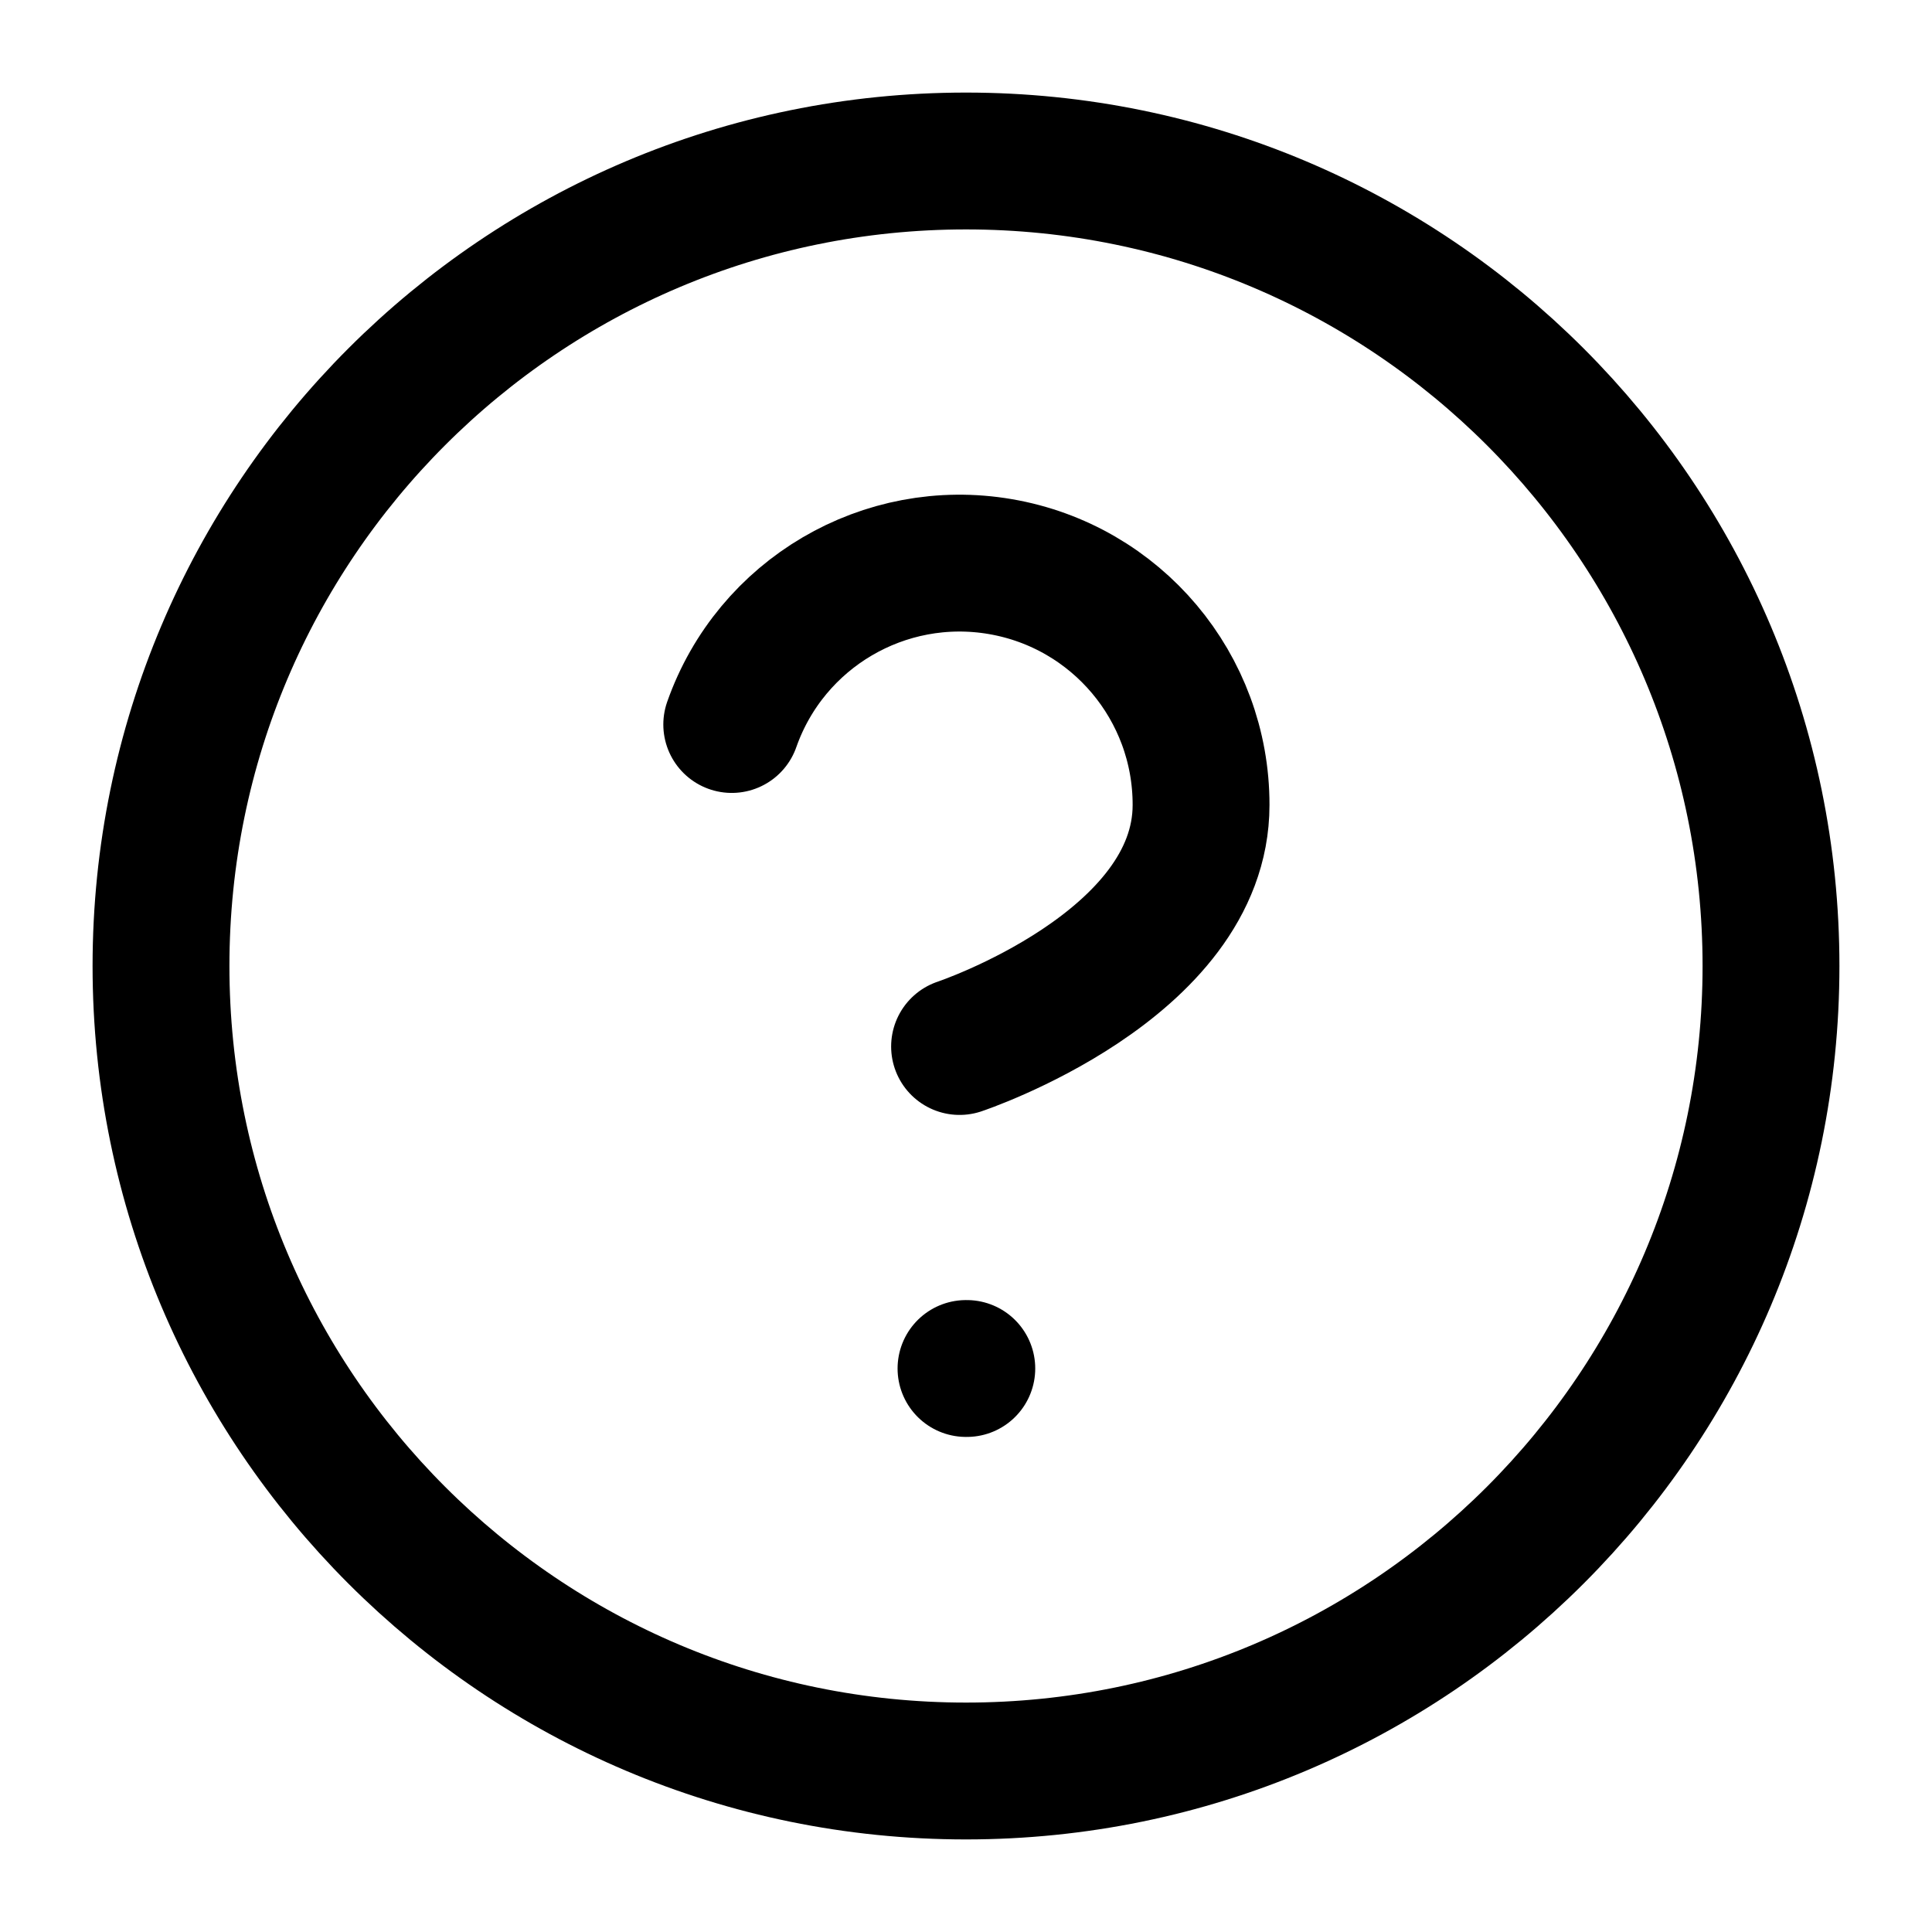
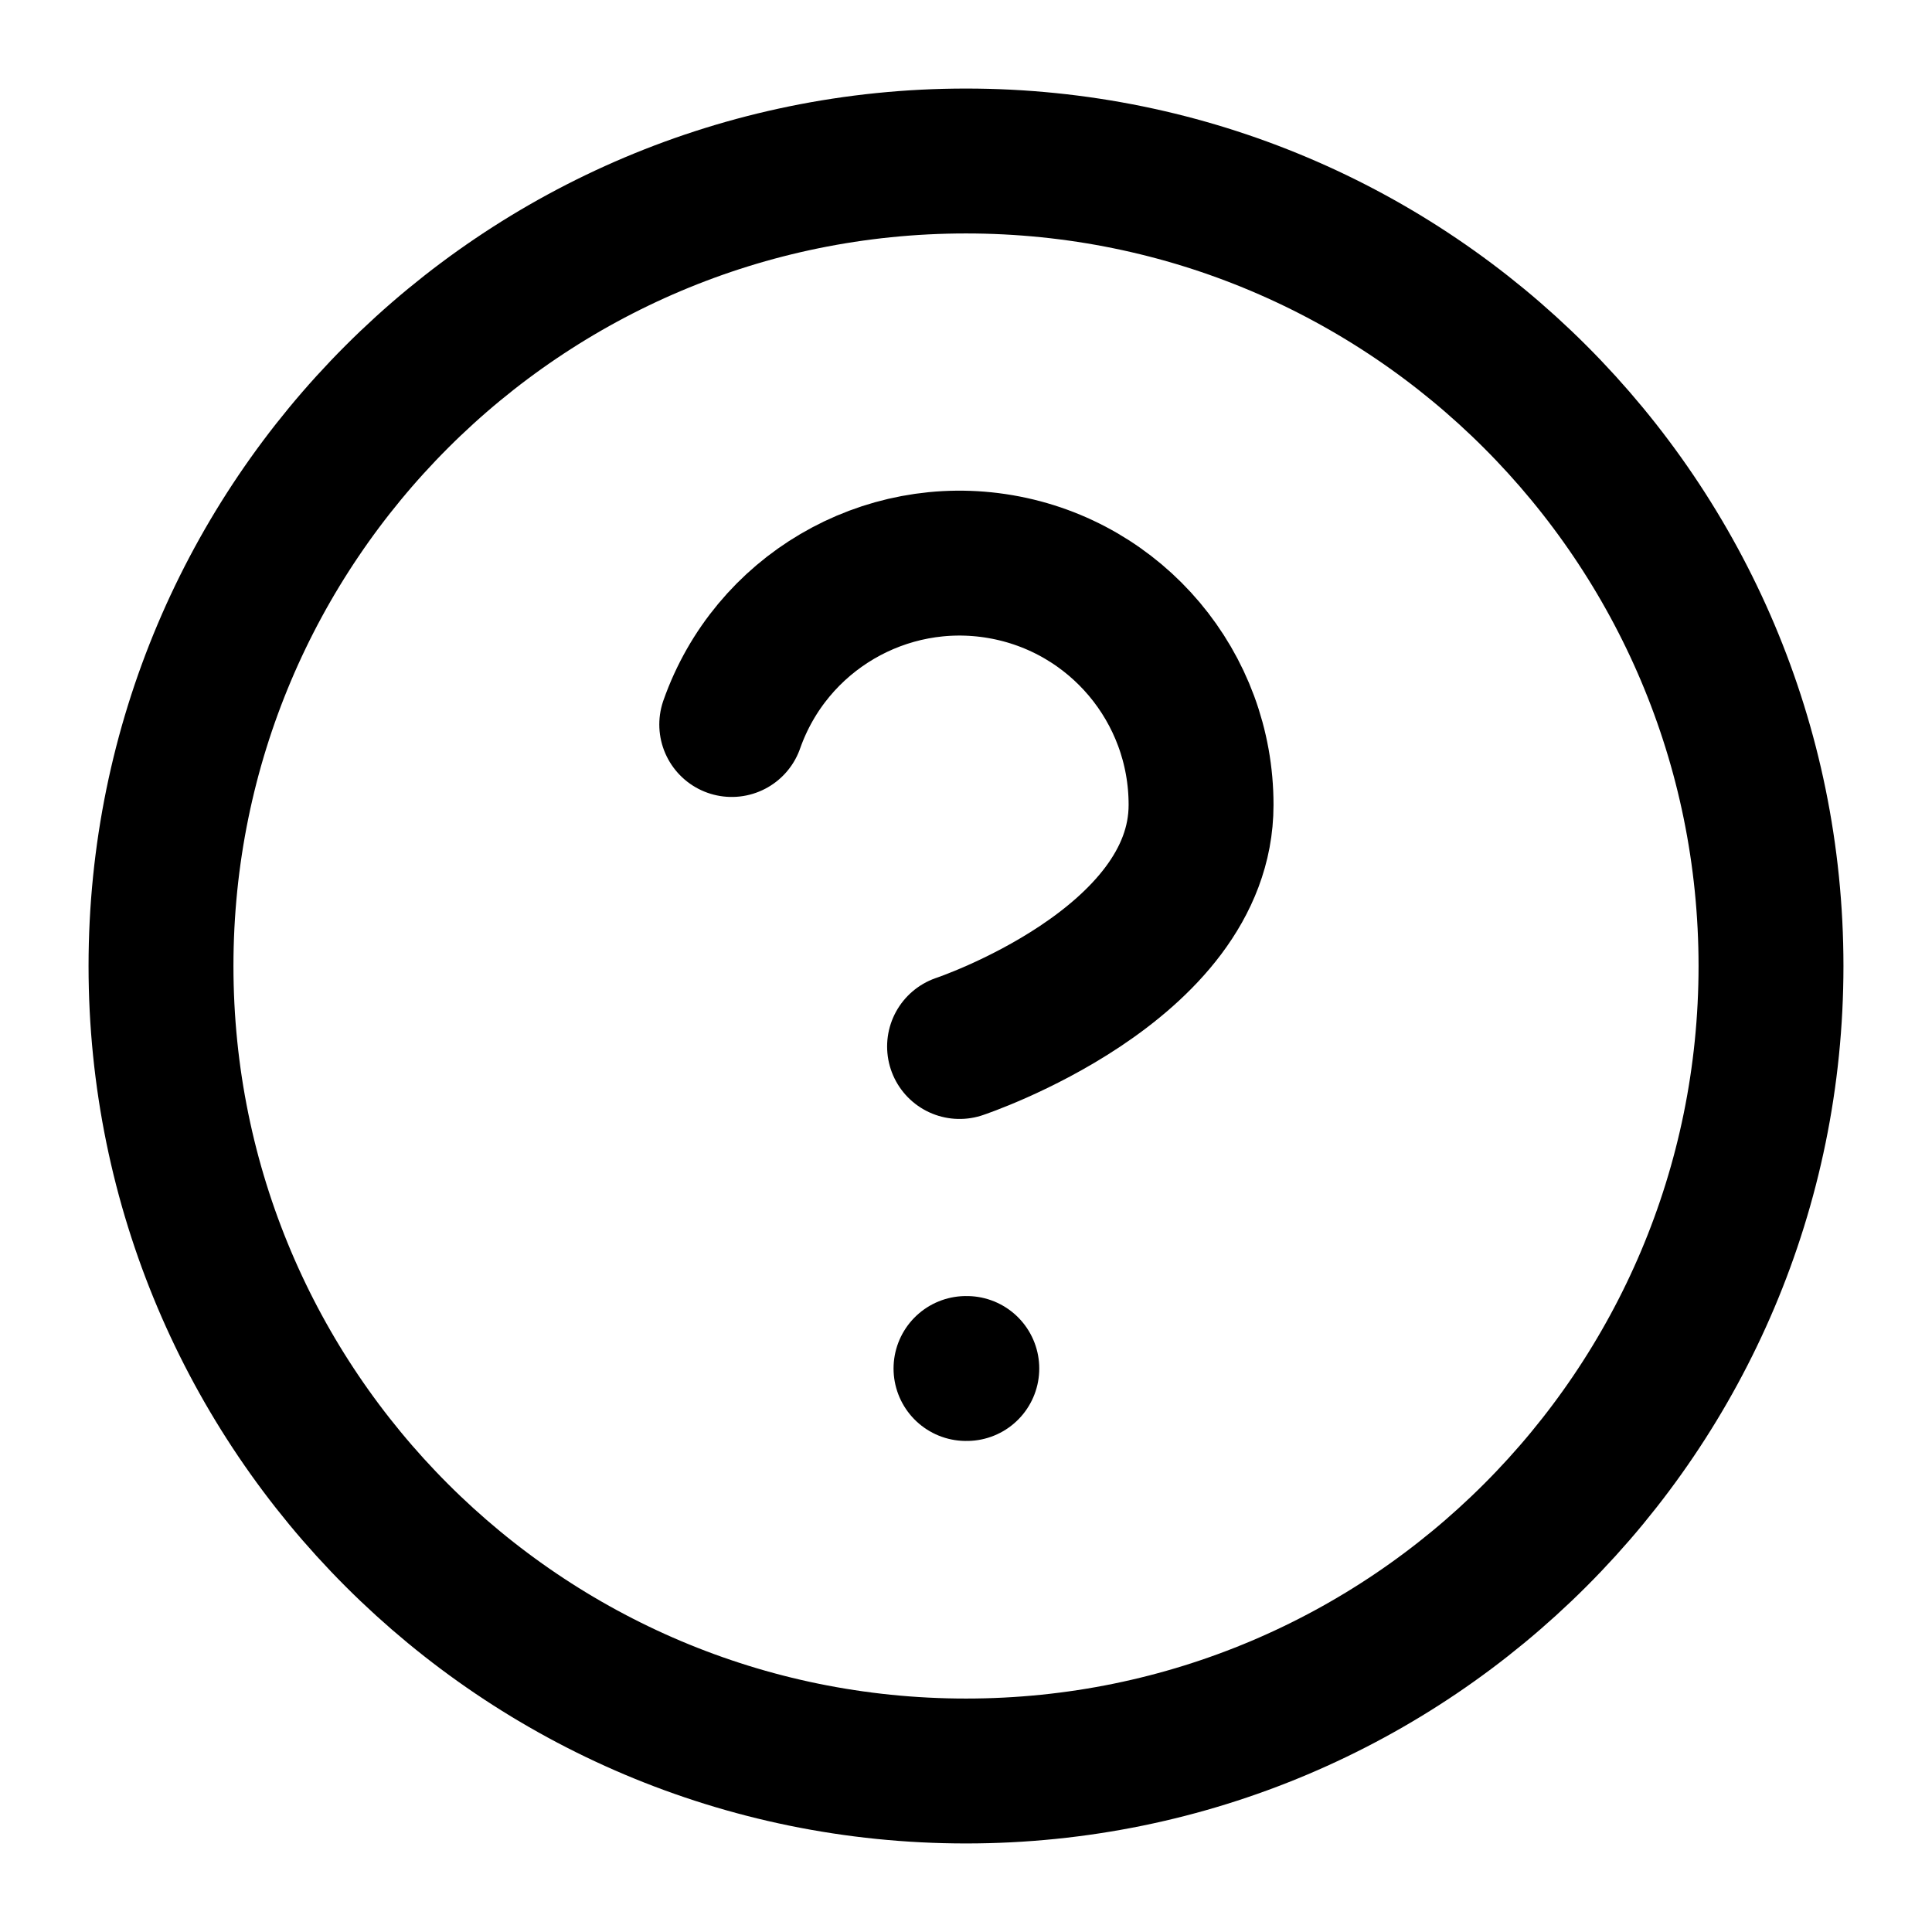
- <svg xmlns="http://www.w3.org/2000/svg" width="24" height="24" viewBox="0 0 24 24" fill="none" stroke="#000000" stroke-width="1.7" stroke-linecap="round" stroke-linejoin="round">
+ <svg xmlns="http://www.w3.org/2000/svg" width="24" height="24" viewBox="0 0 24 24" fill="none" stroke="#000000" stroke-width="1.8" stroke-linecap="round" stroke-linejoin="round">
  <circle cx="12" cy="12" r="10" />
  <path d="M9.09 9a3 3 0 0 1 5.83 1c0 2-3 3-3 3" />
  <path d="M12 17h.01" />
</svg>
